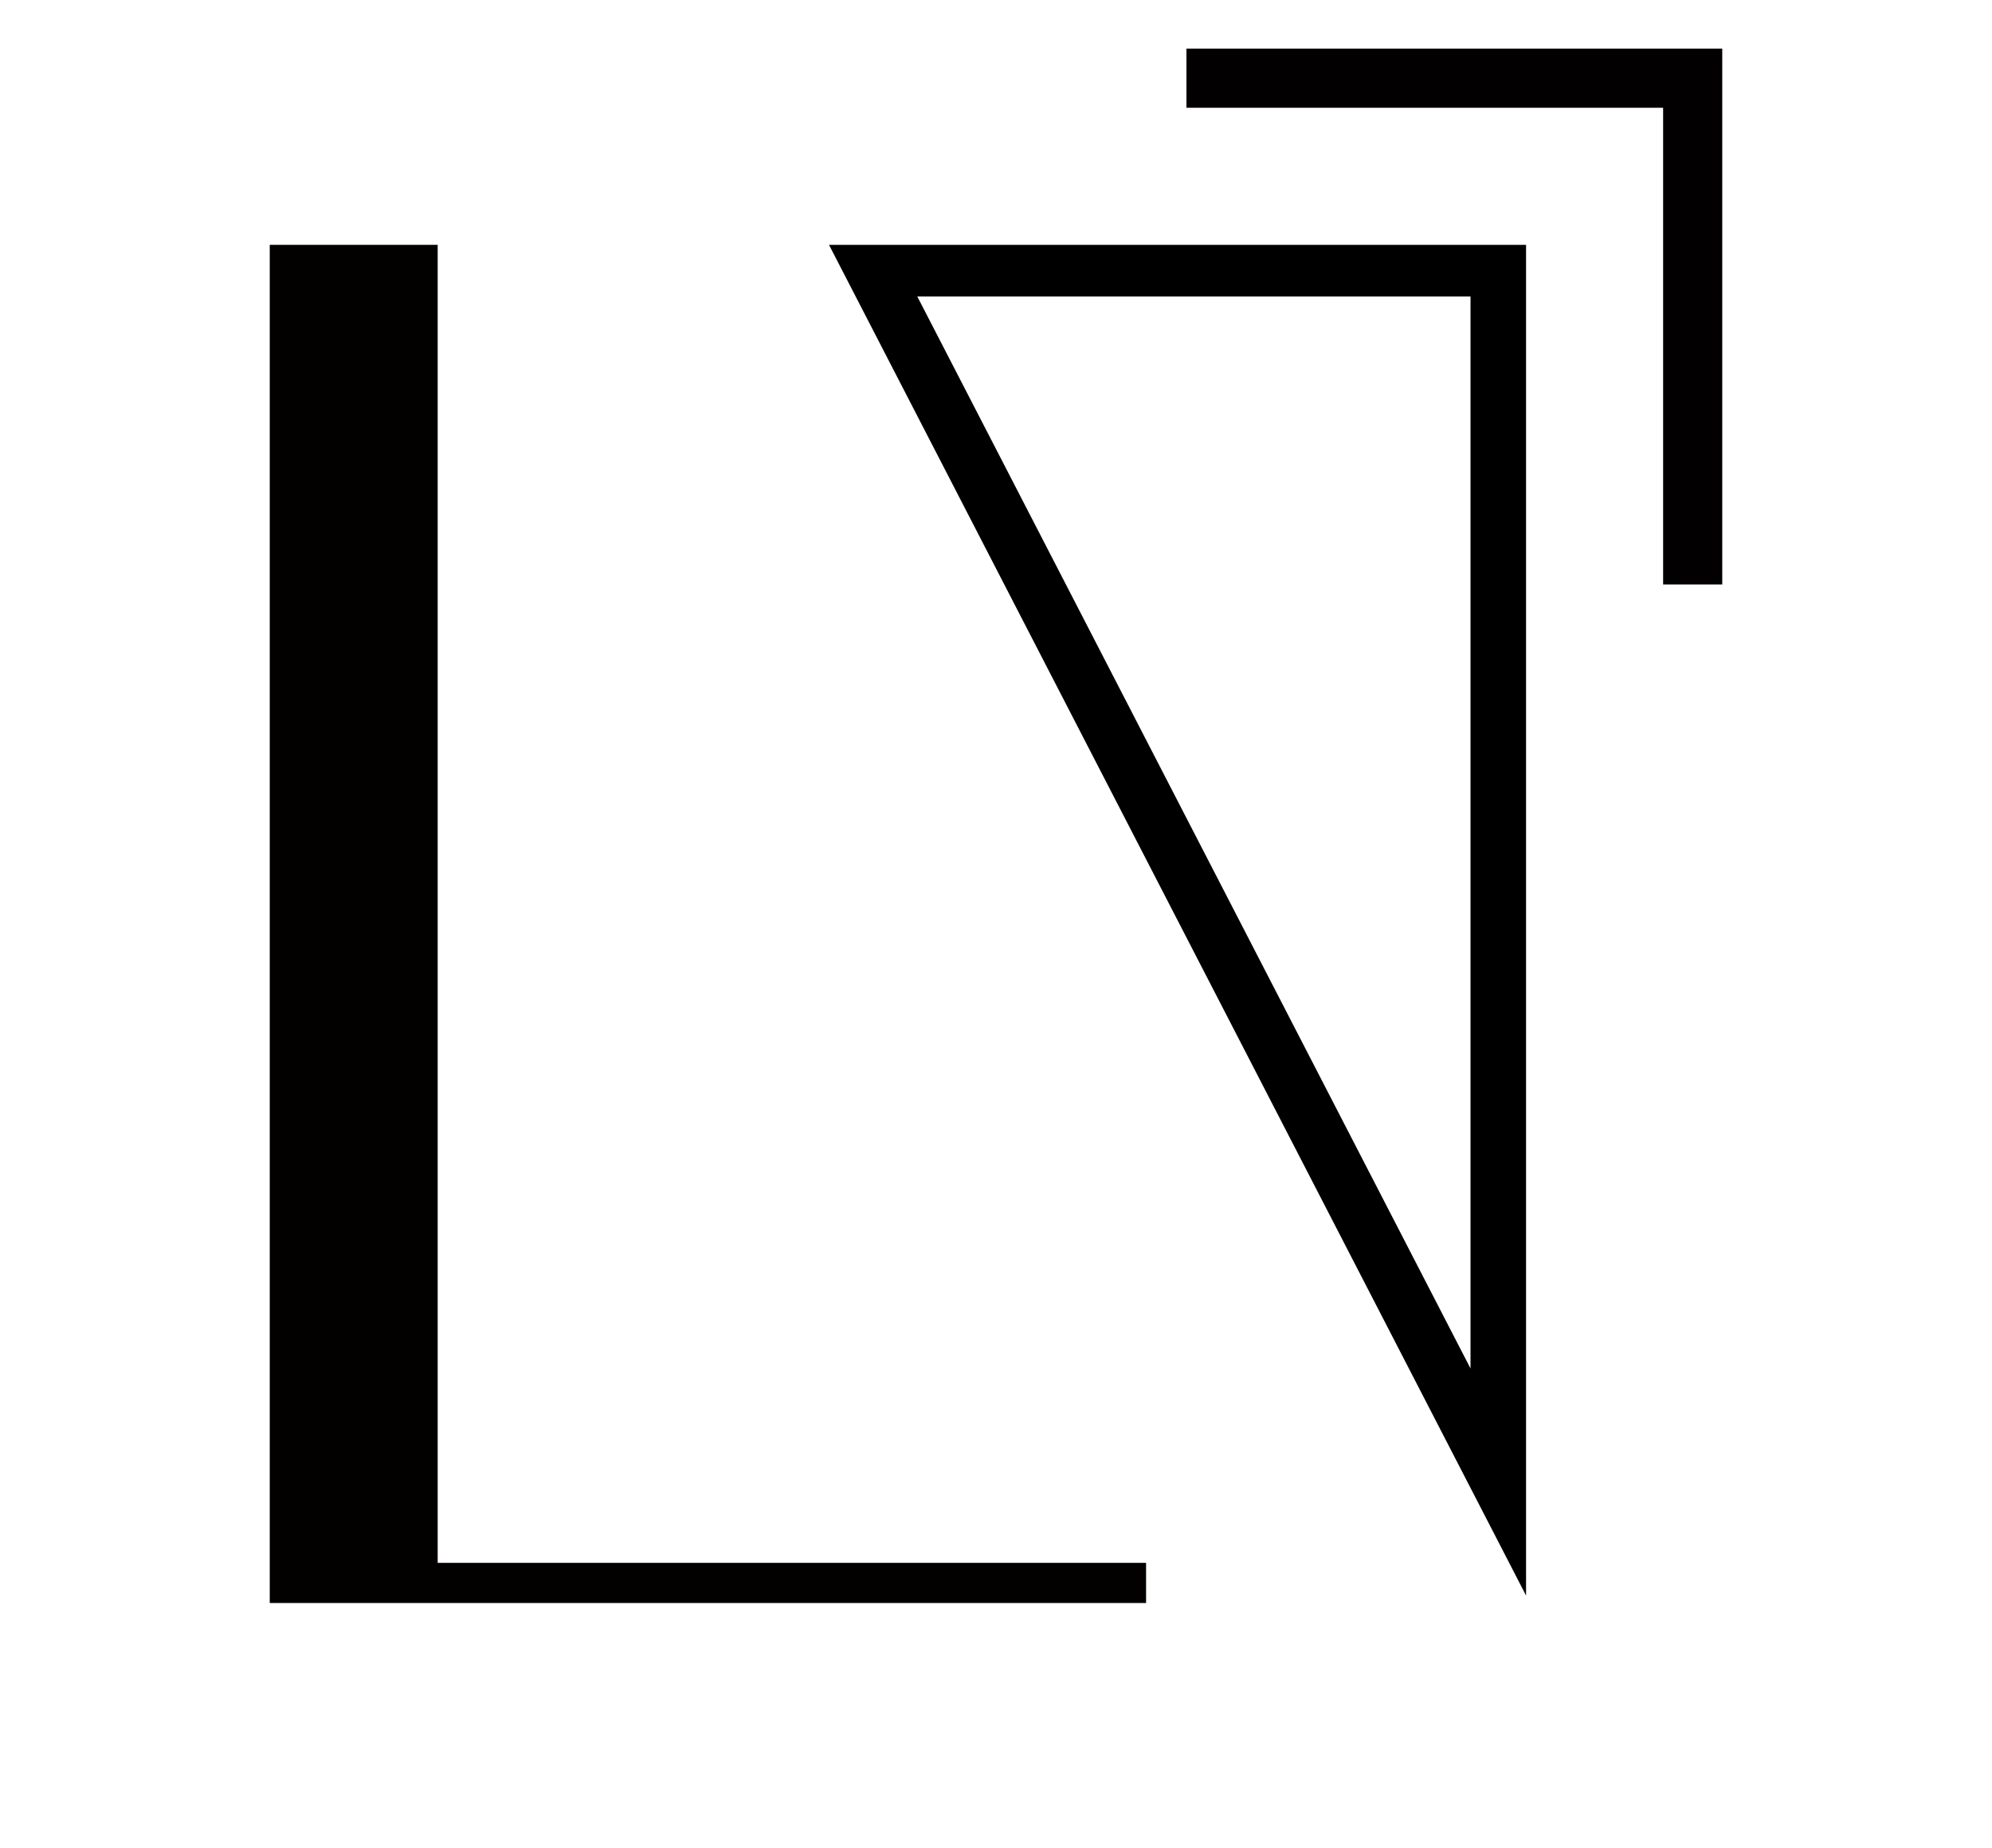
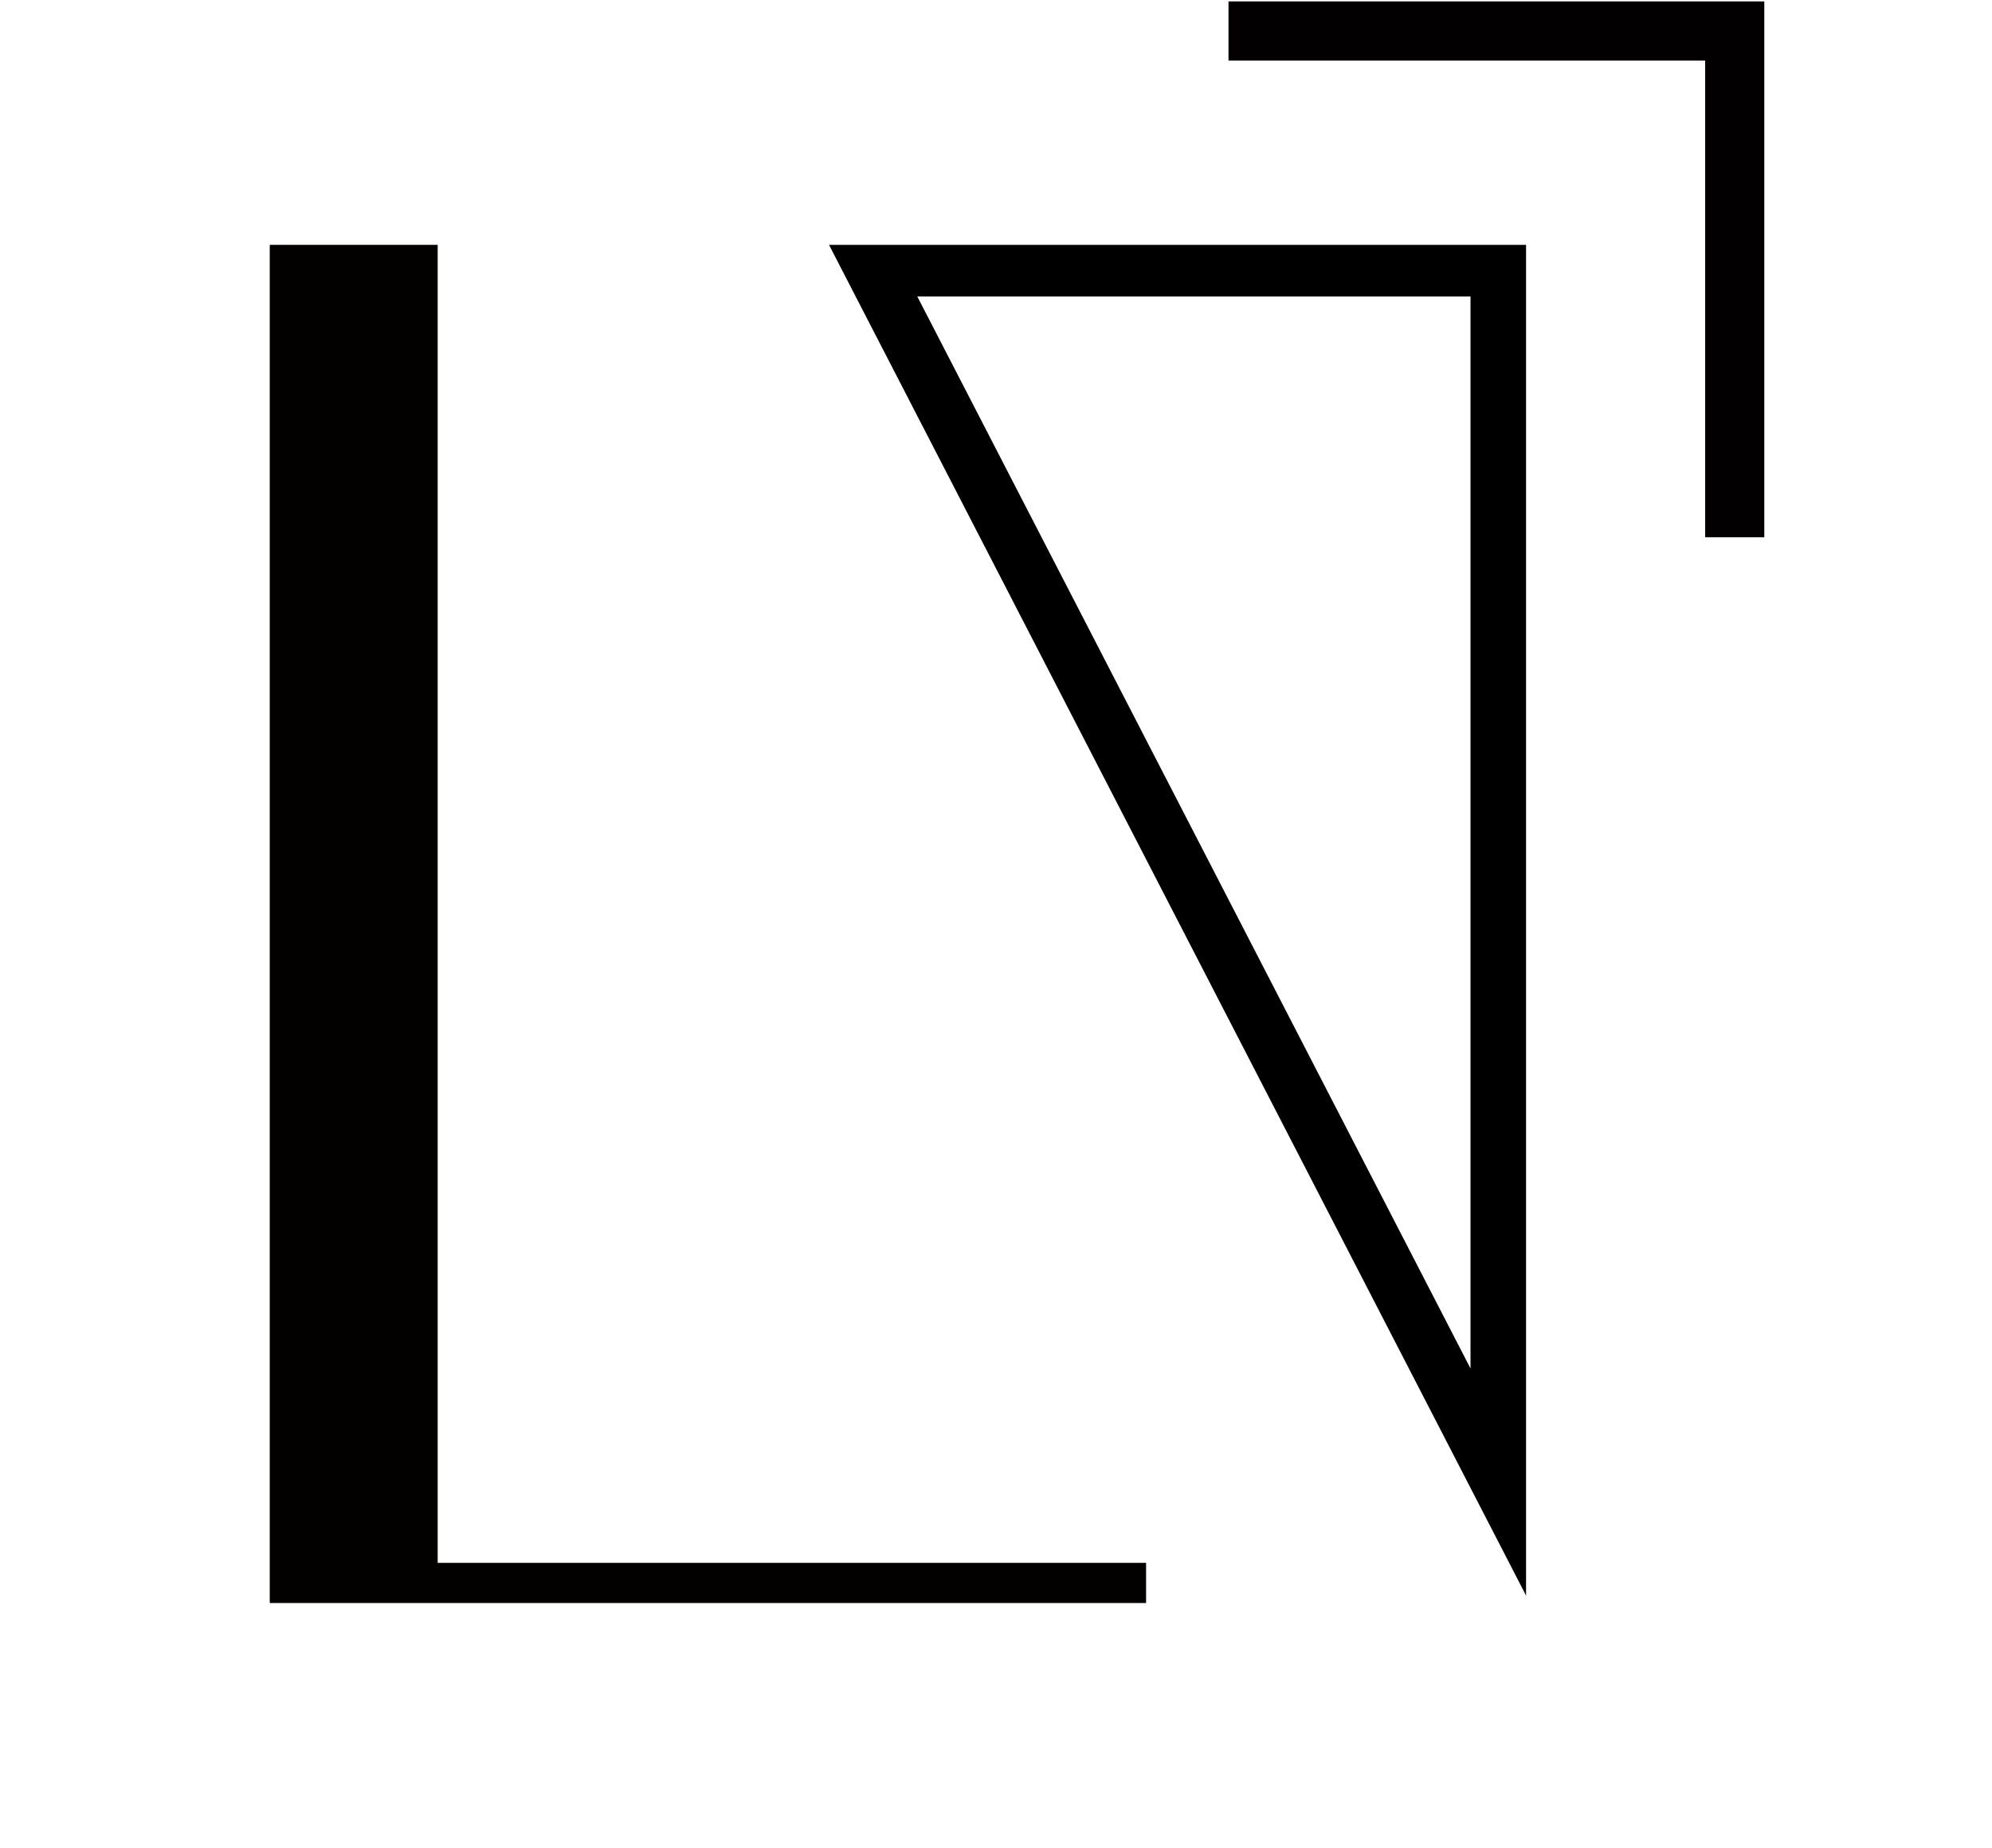
<svg xmlns="http://www.w3.org/2000/svg" width="1078.135mm" height="1000mm" viewBox="0 0 1078.135 1000" version="1.1" id="svg1" xml:space="preserve">
  <defs id="defs1" />
  <path id="path1-4" style="display:inline;stroke-width:0.873" d="M 825.952,863.461 448.686,132.5 H 825.952 Z M 795.891,740.58 V 160.464 H 496.477 Z" />
  <path id="rect9" style="display:inline;fill:#030000;fill-opacity:1;stroke:none;stroke-width:4.533;stroke-linecap:round;stroke-linejoin:round;stroke-dashoffset:13.937" d="M 146,132.5 V 867.5 h 38.587 52.301 383.404 V 845.766 H 236.888 V 132.5 Z" />
-   <path id="rect10" style="fill:#020000;fill-opacity:1;stroke-width:1.771;stroke-linecap:round;stroke-linejoin:round;stroke-dashoffset:13.937" d="m 642.147,26.318 v 32.001 h 257.987 V 316.305 h 32.001 V 26.318 Z" />
+   <path id="rect10" style="fill:#020000;fill-opacity:1;stroke-width:1.771;stroke-linecap:round;stroke-linejoin:round;stroke-dashoffset:13.937" d="m 664.902,0.765 v 32.001 h 257.987 v 257.987 h 32.001 V 0.765 Z" />
</svg>
